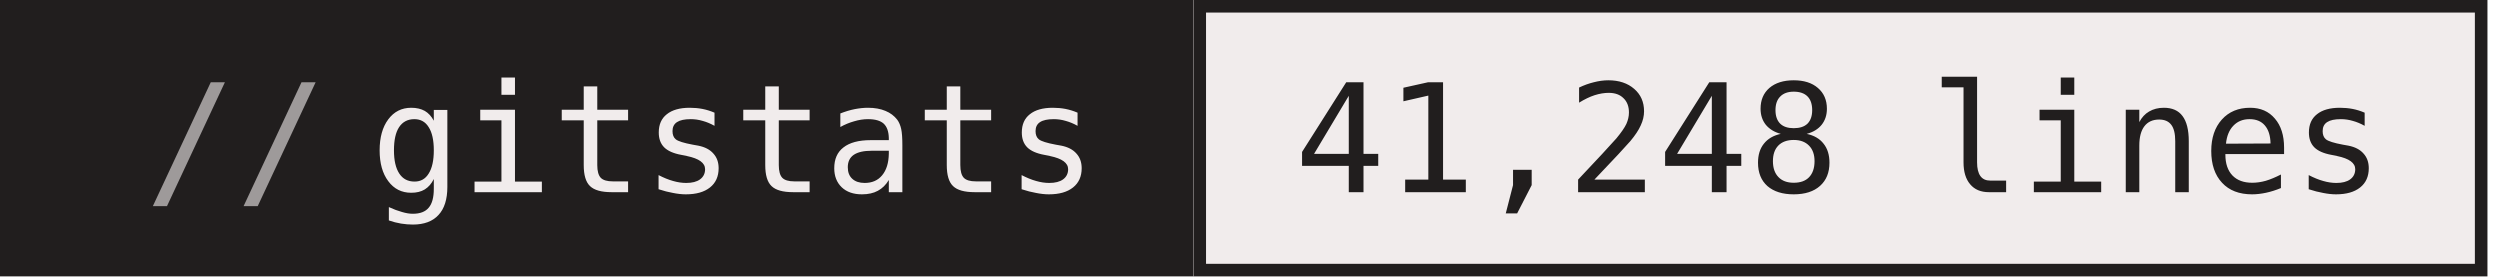
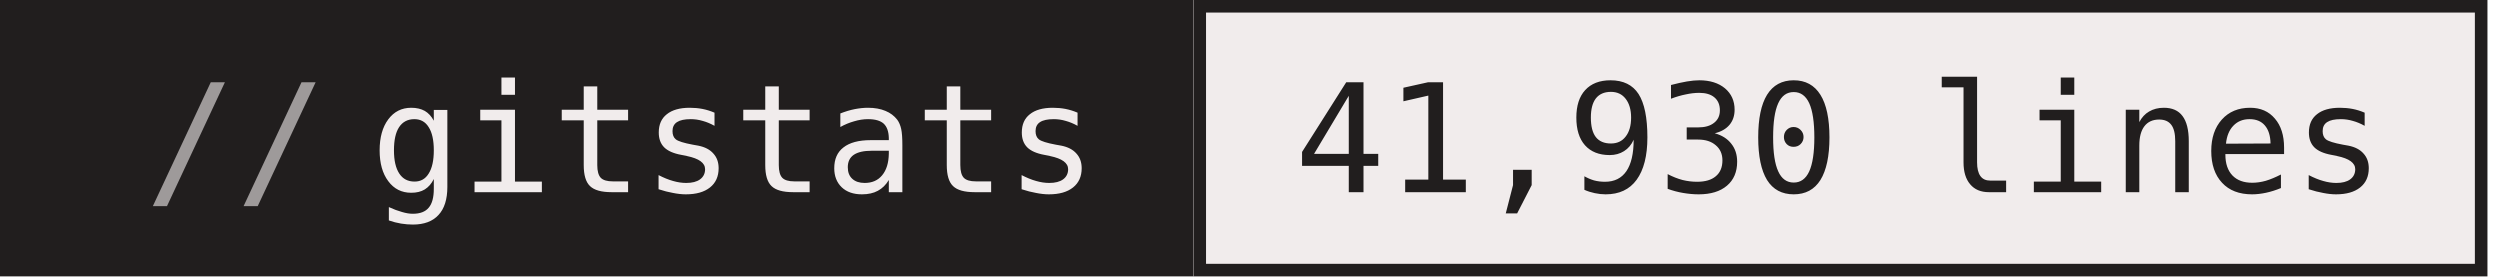
- <svg xmlns="http://www.w3.org/2000/svg" width="199" height="22" role="img" aria-label="gitstats: 41,248 lines">
+ <svg xmlns="http://www.w3.org/2000/svg" width="199" height="22" role="img" aria-label="gitstats: 41,930 lines">
  <g>
    <rect x="0" width="95" height="22" fill="#211e1e" />
    <rect x="95" width="103" height="22" fill="#f1ecec" />
    <rect x="95.5" y="0.5" width="102" height="21" fill="none" stroke="#211e1e" />
  </g>
  <g text-anchor="middle" font-family="IBM Plex Mono,JetBrains Mono,ui-monospace,SFMono-Regular,Menlo,Consolas,monospace" font-size="12" text-rendering="geometricPrecision">
    <text x="58.4" y="15.3" fill="#f1ecec" textLength="57.6">gitstats</text>
-     <text x="146.4" y="15.3" fill="#211e1e" textLength="86.4">41,248 lines</text>
+     <text x="146.4" y="15.3" fill="#211e1e" textLength="86.4">41,930 lines</text>
    <text x="18.8" y="15.3" fill="#9e9a9a">//</text>
  </g>
</svg>
